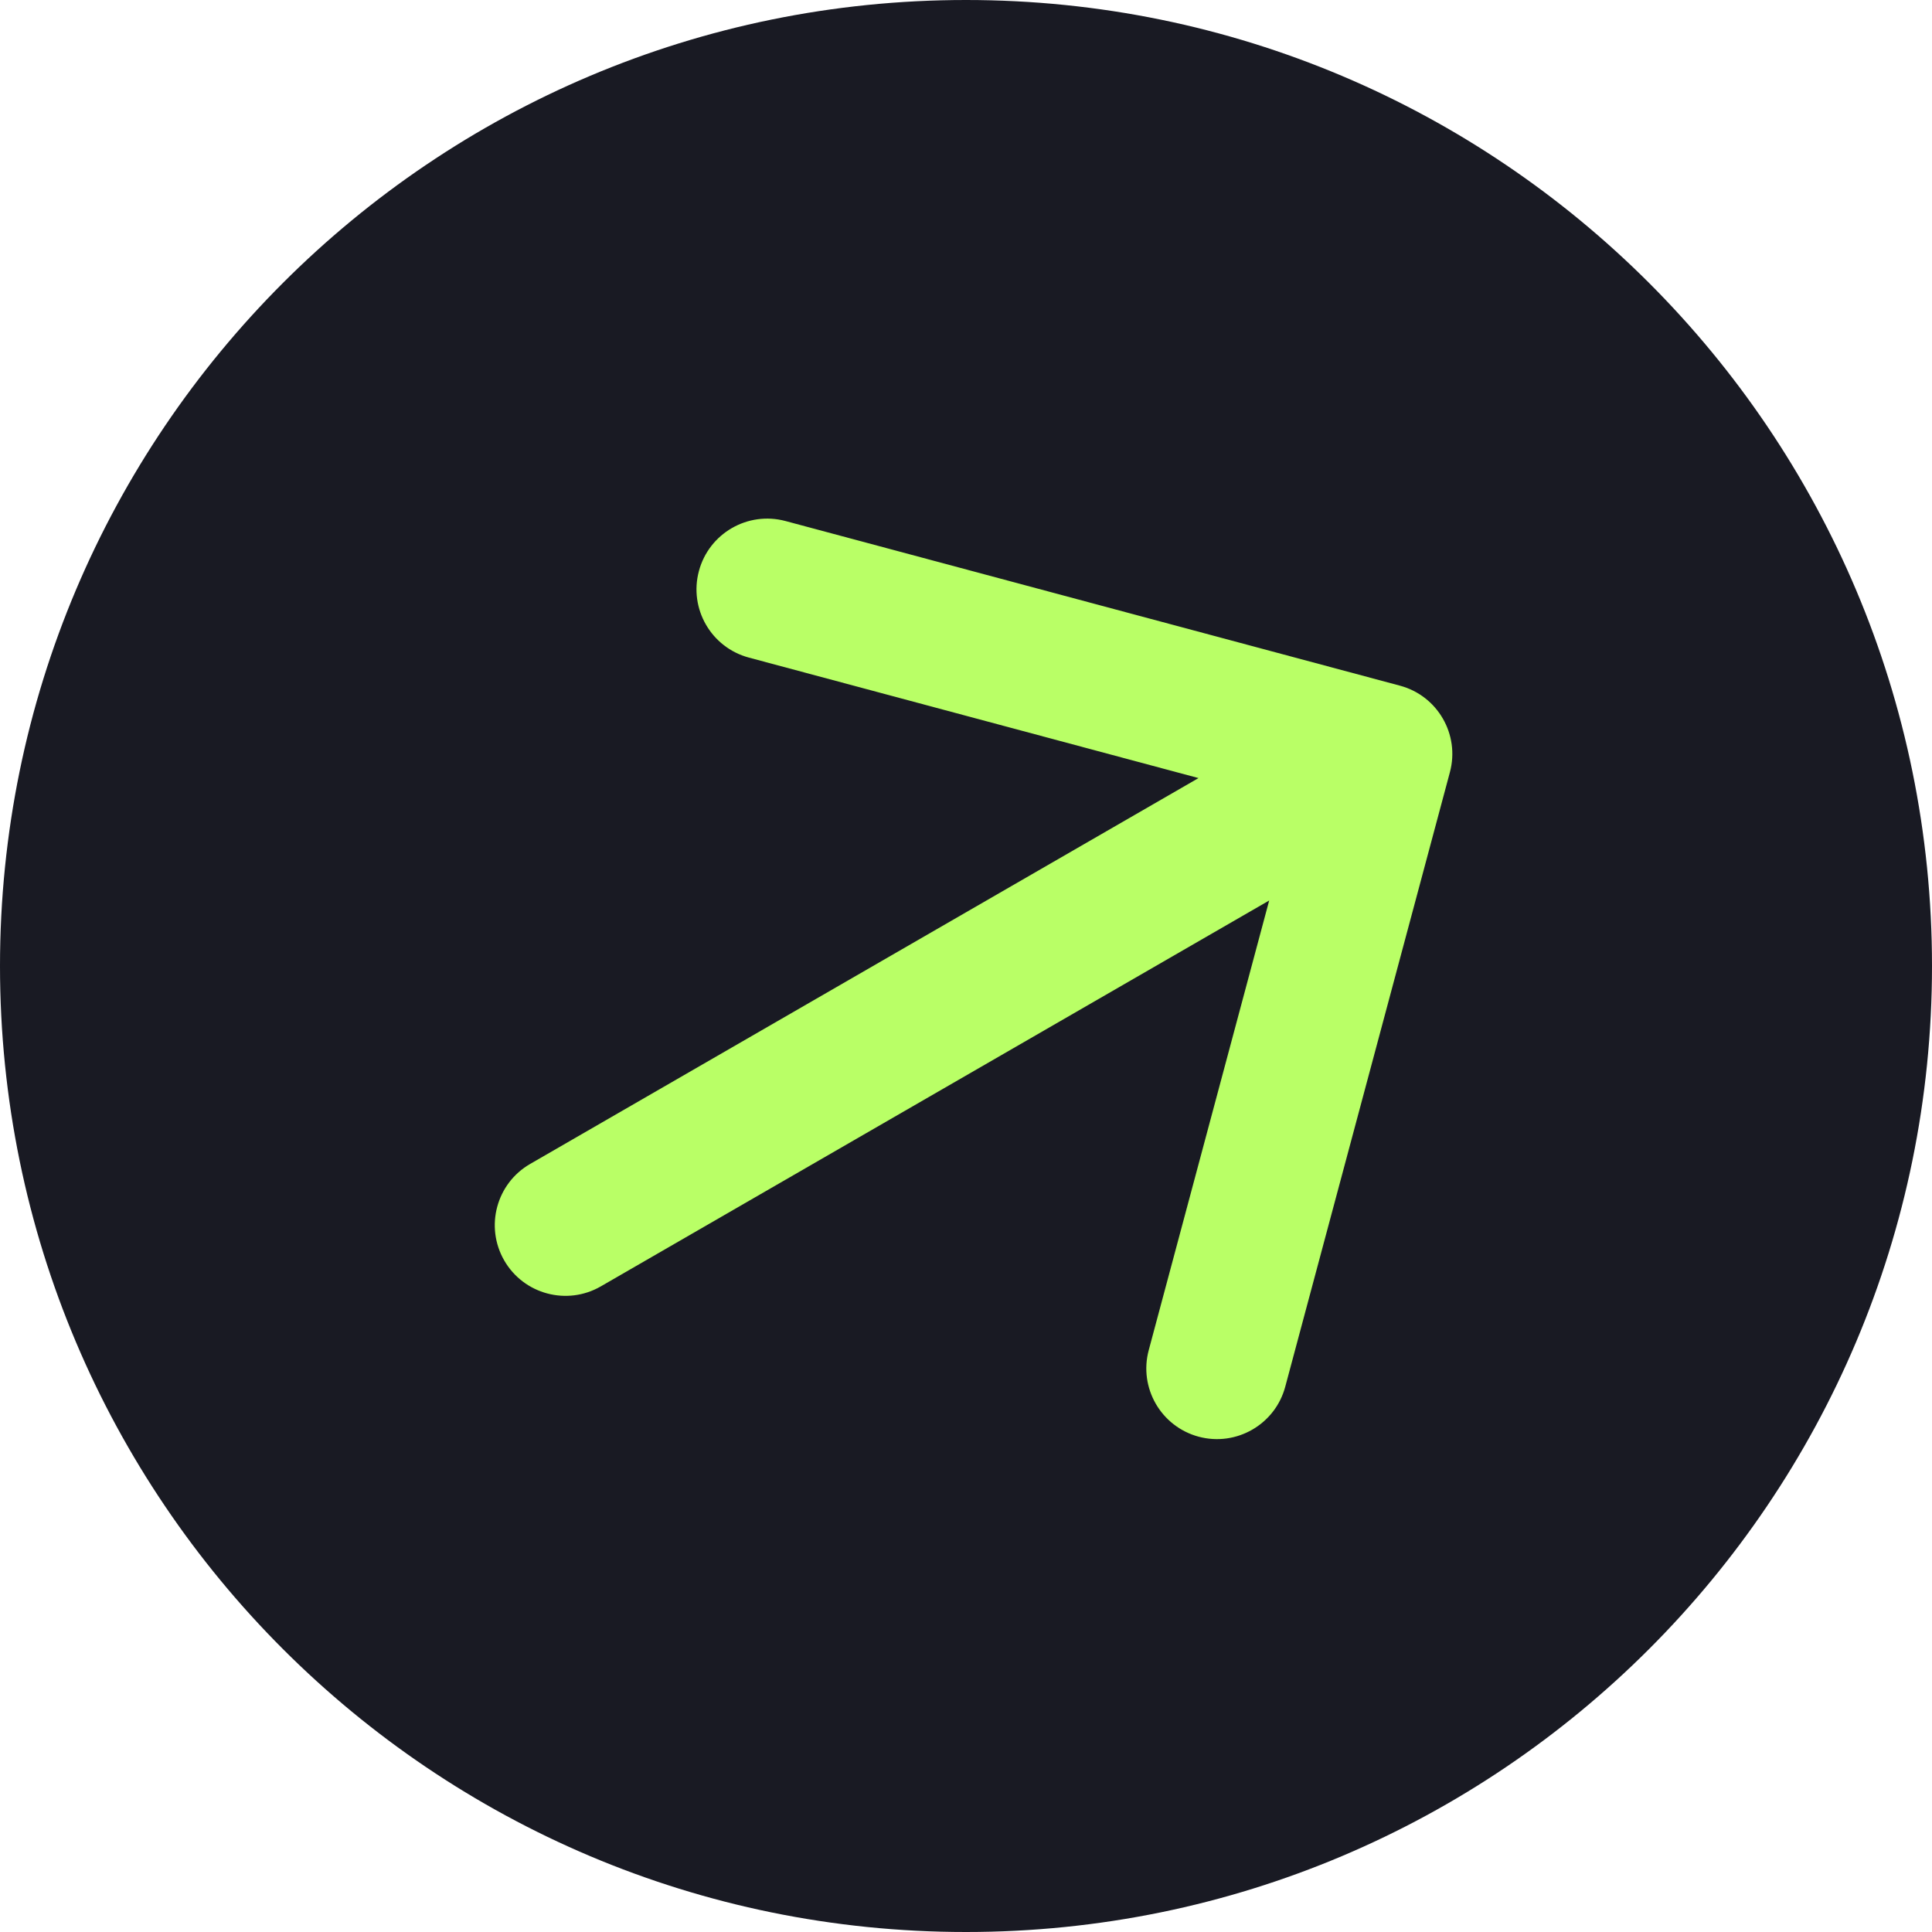
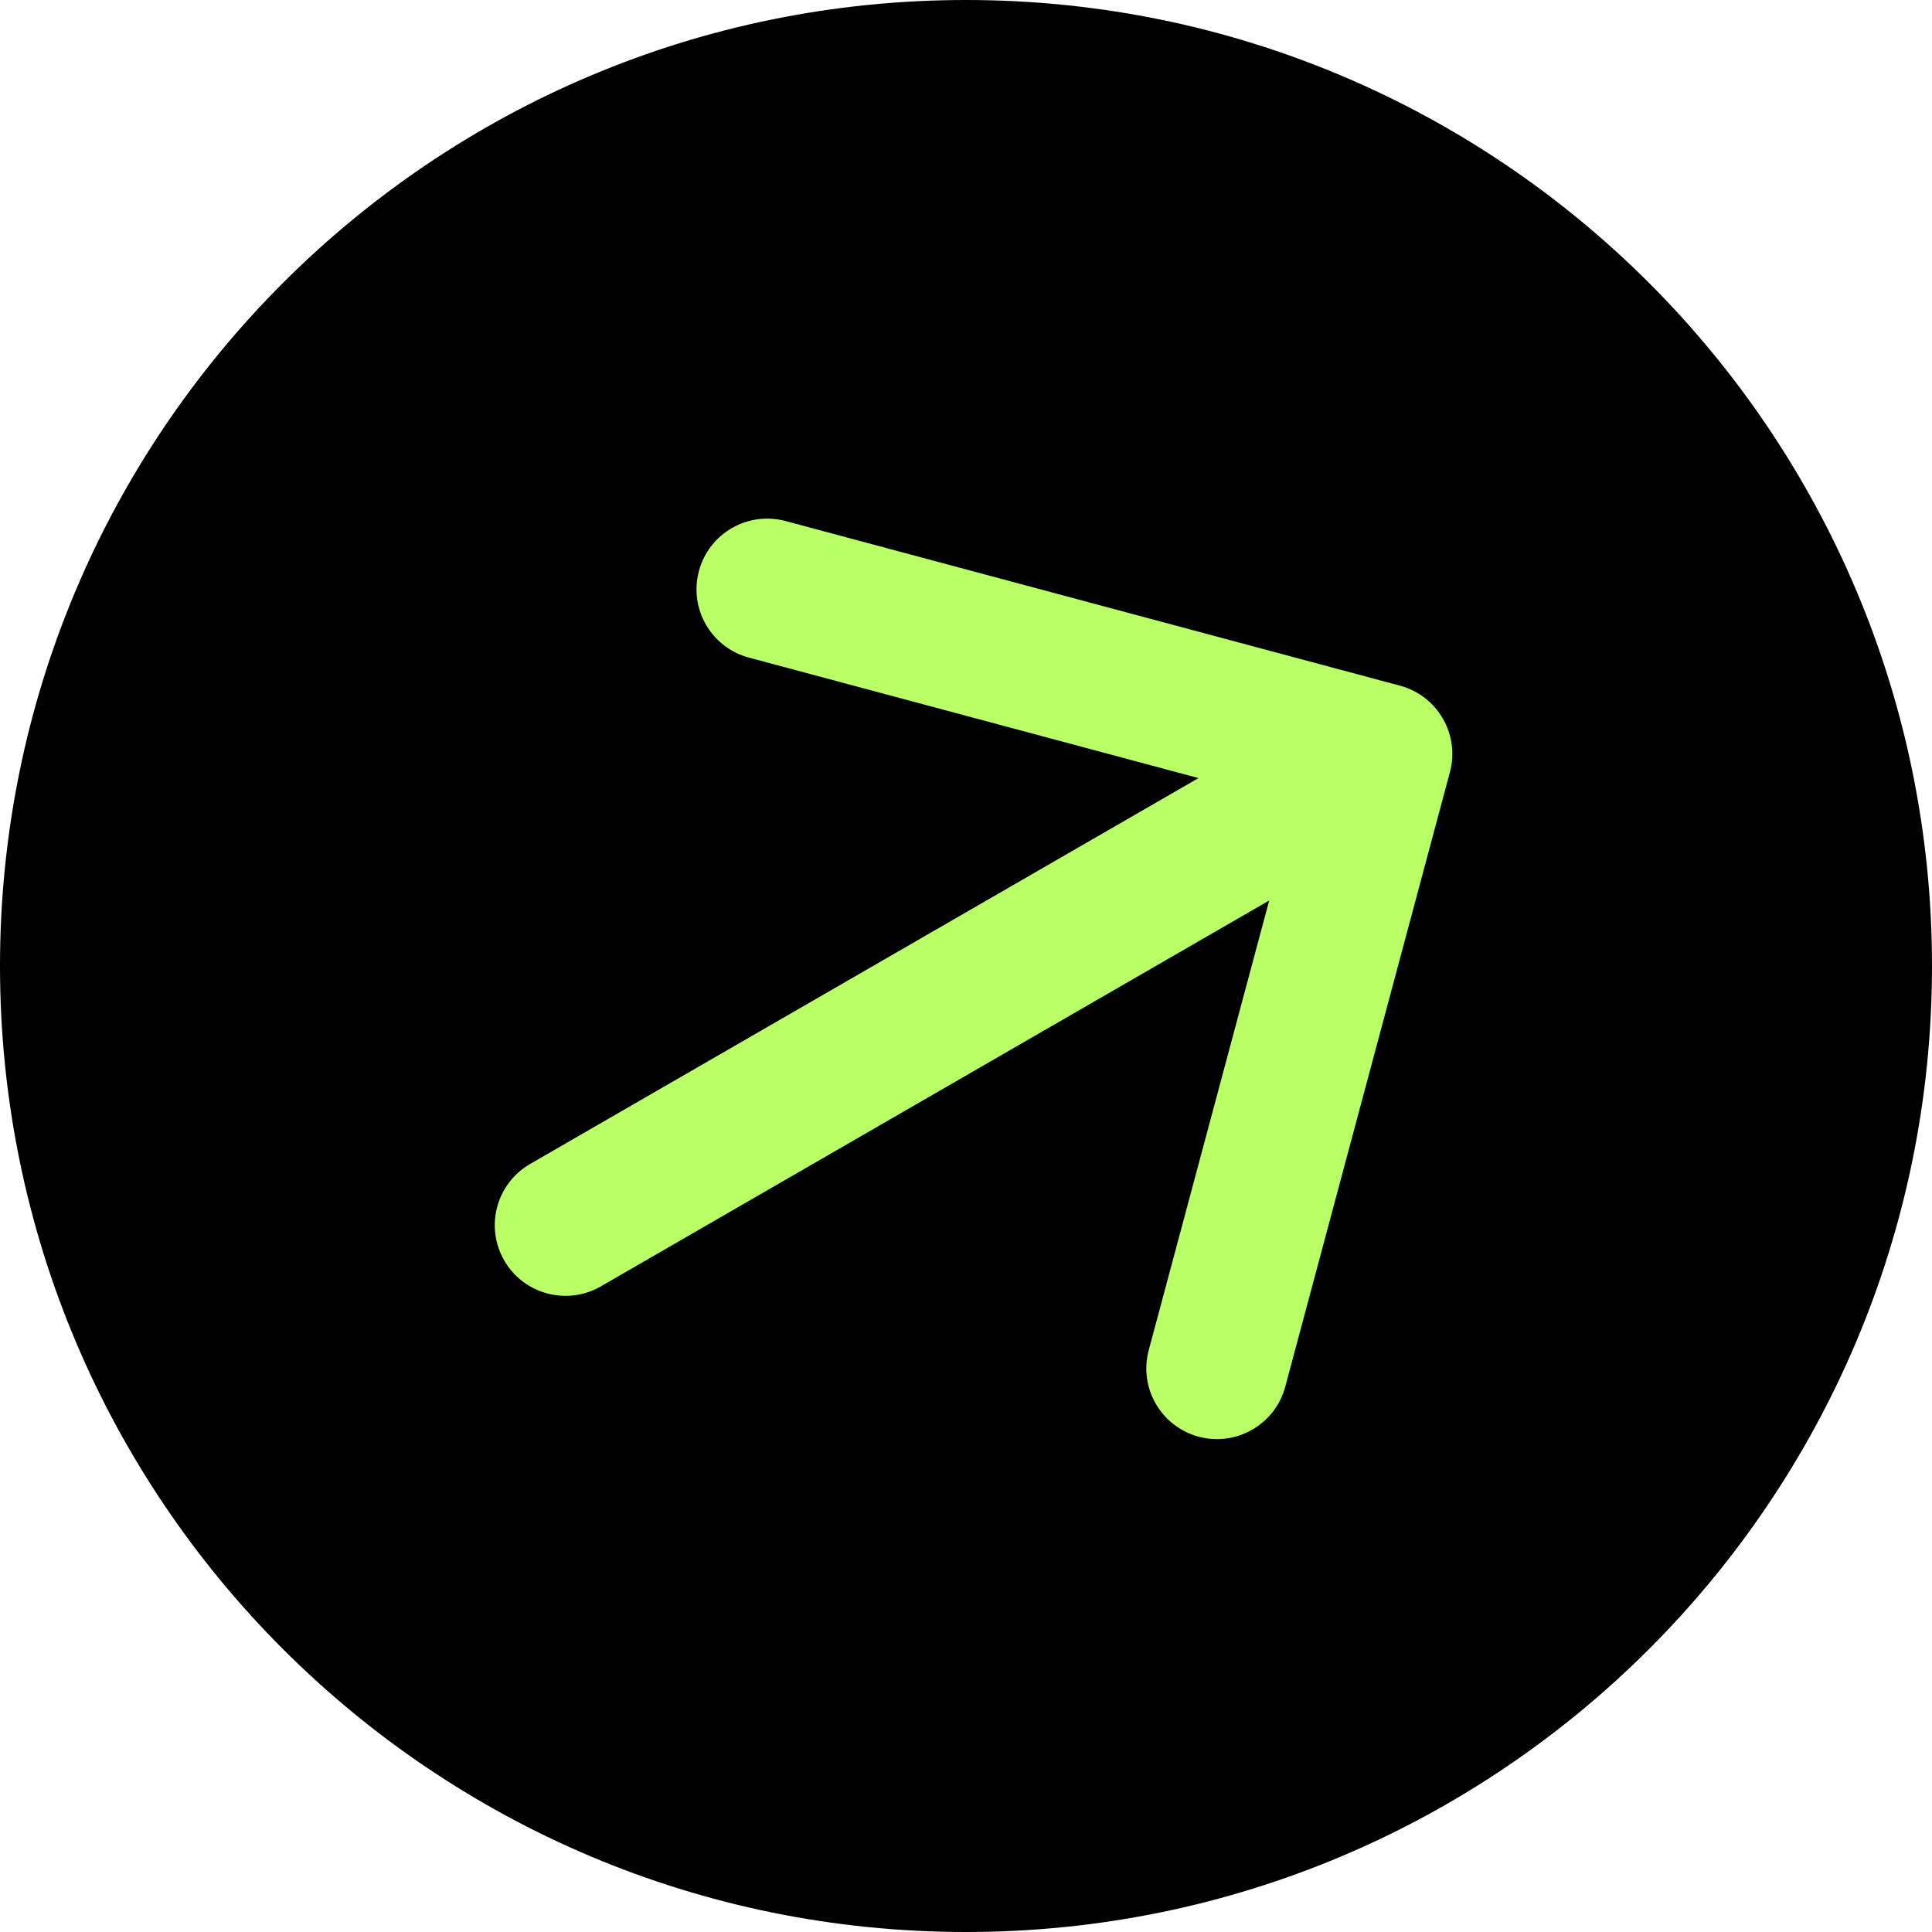
<svg xmlns="http://www.w3.org/2000/svg" width="41" height="41" viewBox="0 0 41 41" fill="none">
-   <circle cx="20.5" cy="20.5" r="20.5" fill="#191A23" />
+   <circle cx="20.5" cy="20.5" r="20.5" fill="black" />
  <path d="M11.25 24.701C10.533 25.115 10.287 26.032 10.701 26.75C11.115 27.467 12.033 27.713 12.75 27.299L11.25 24.701ZM30.769 16.388C30.984 15.588 30.509 14.765 29.709 14.551L16.669 11.057C15.869 10.843 15.046 11.318 14.832 12.118C14.617 12.918 15.092 13.74 15.892 13.955L27.483 17.061L24.378 28.652C24.163 29.452 24.638 30.274 25.438 30.489C26.238 30.703 27.061 30.228 27.275 29.428L30.769 16.388ZM12.75 27.299L30.071 17.299L28.571 14.701L11.25 24.701L12.75 27.299Z" fill="#B9FF66" />
</svg>
